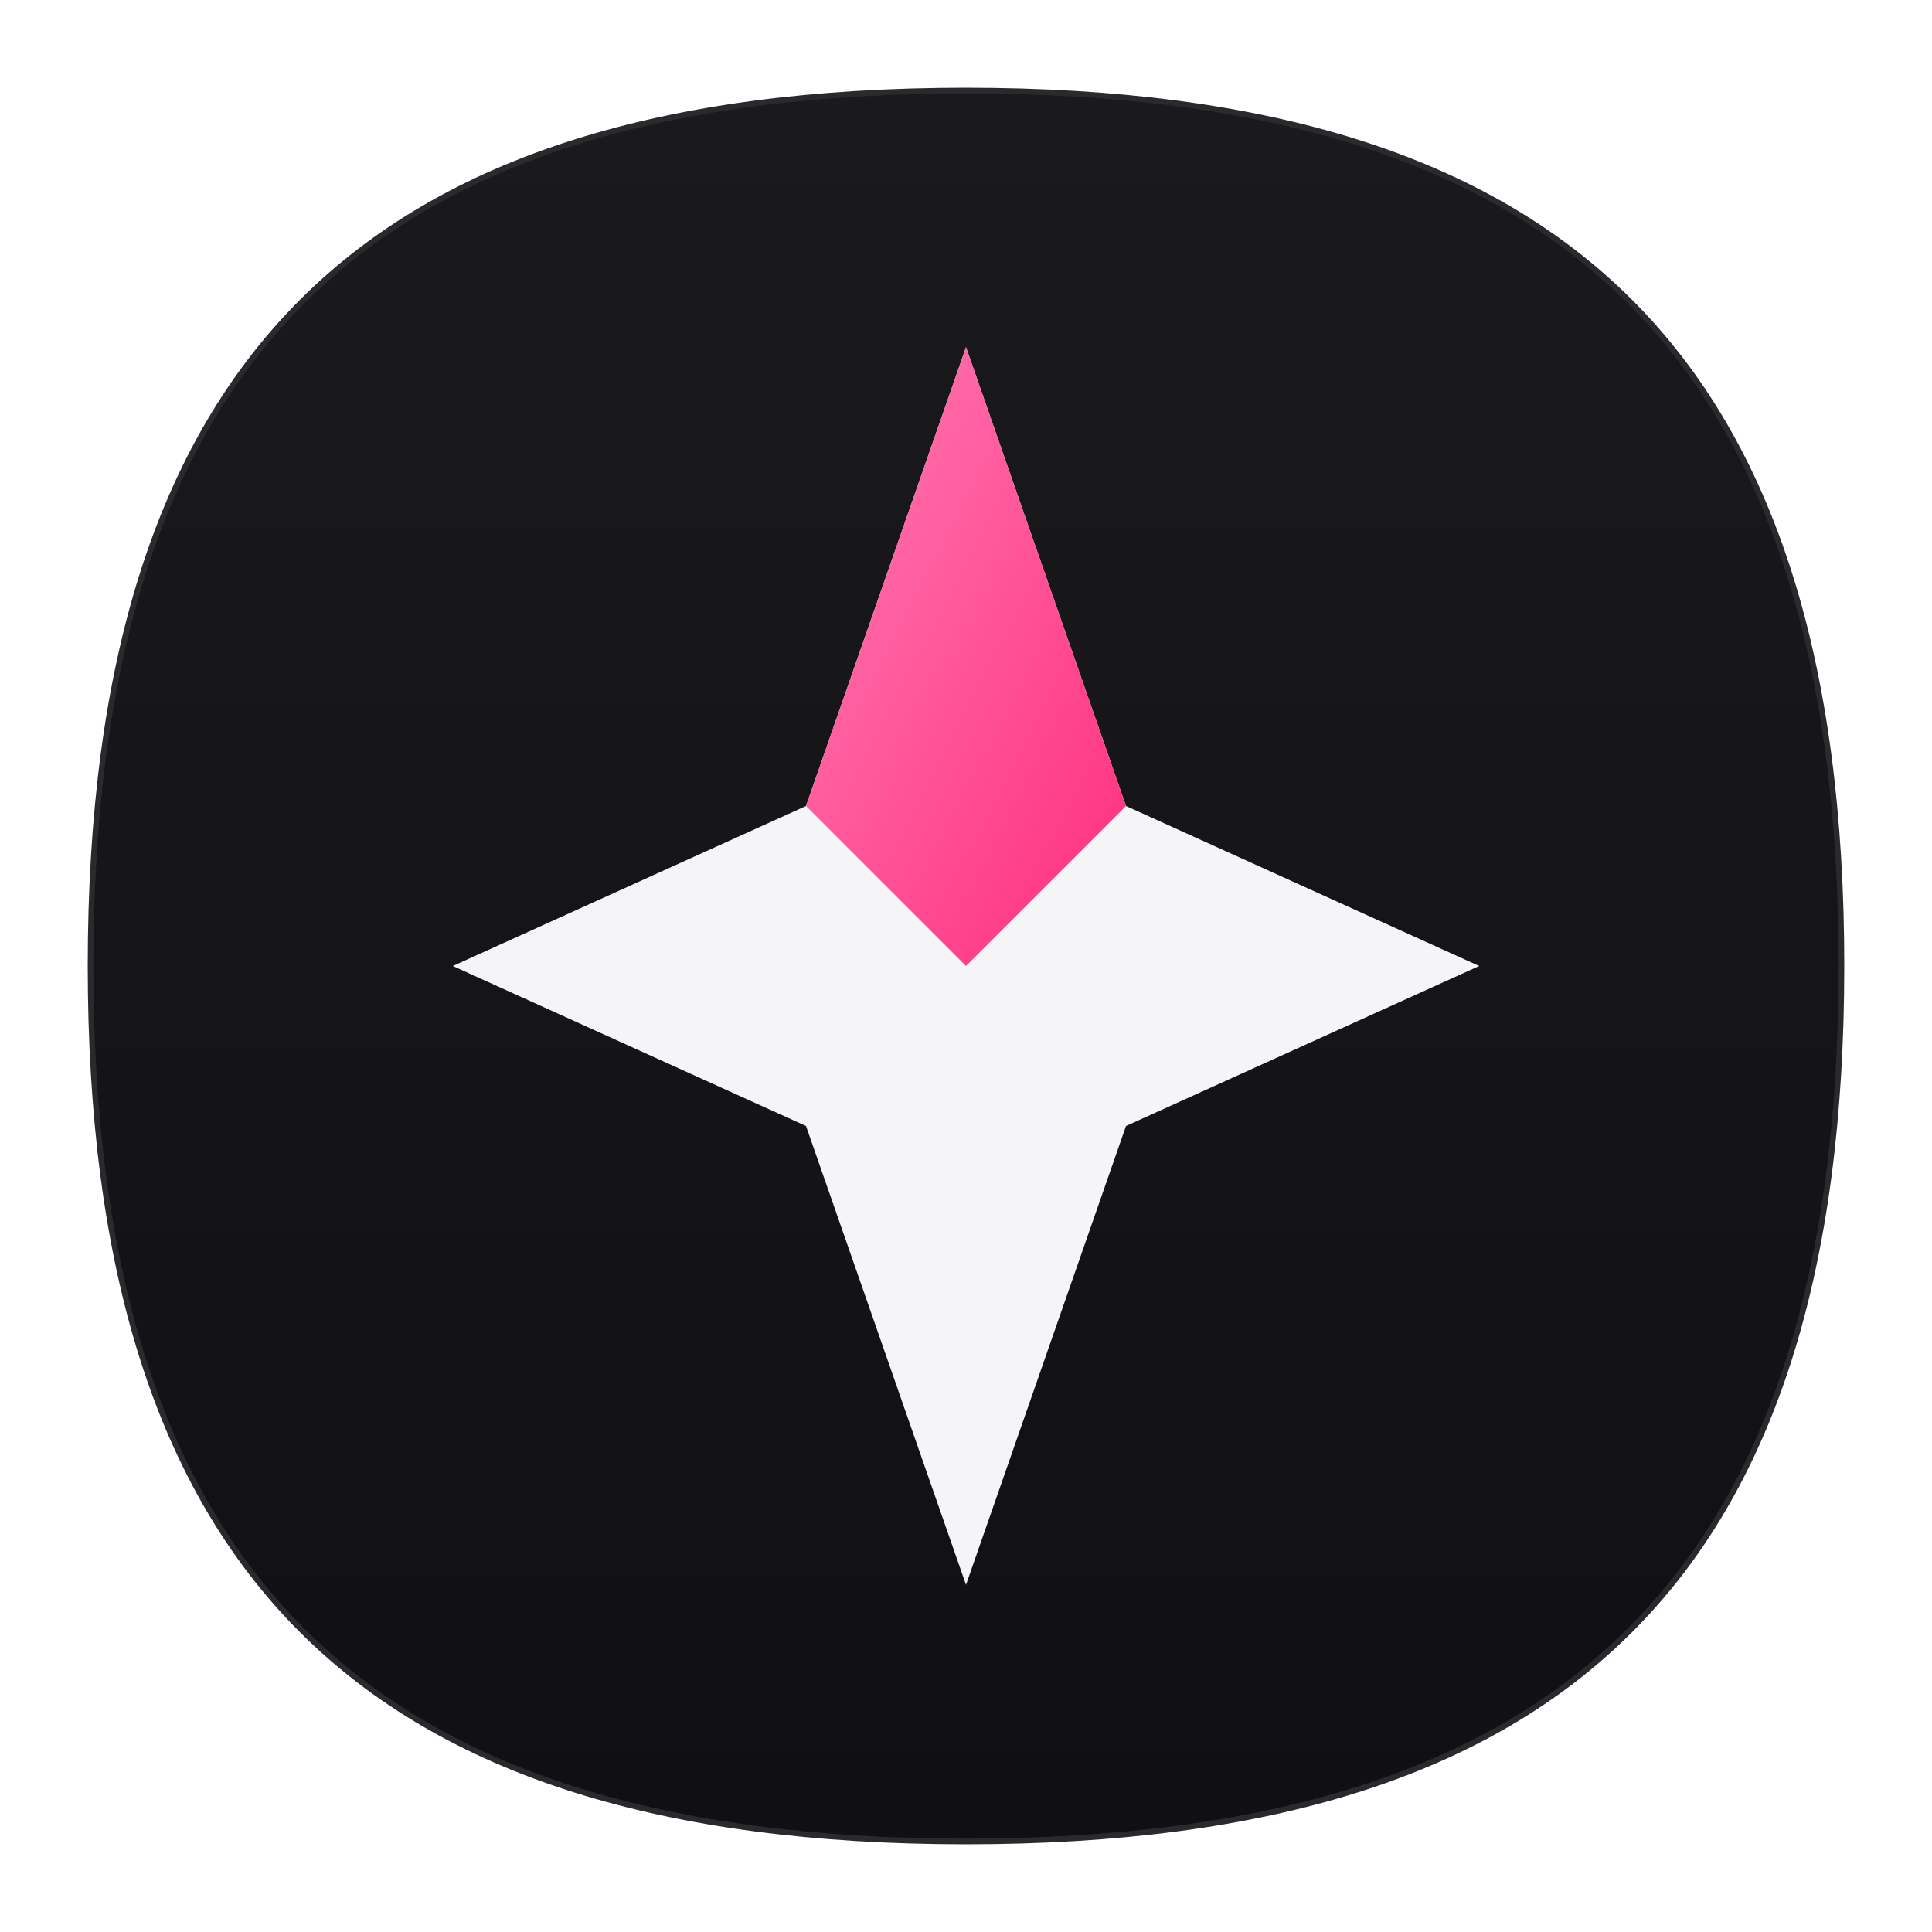
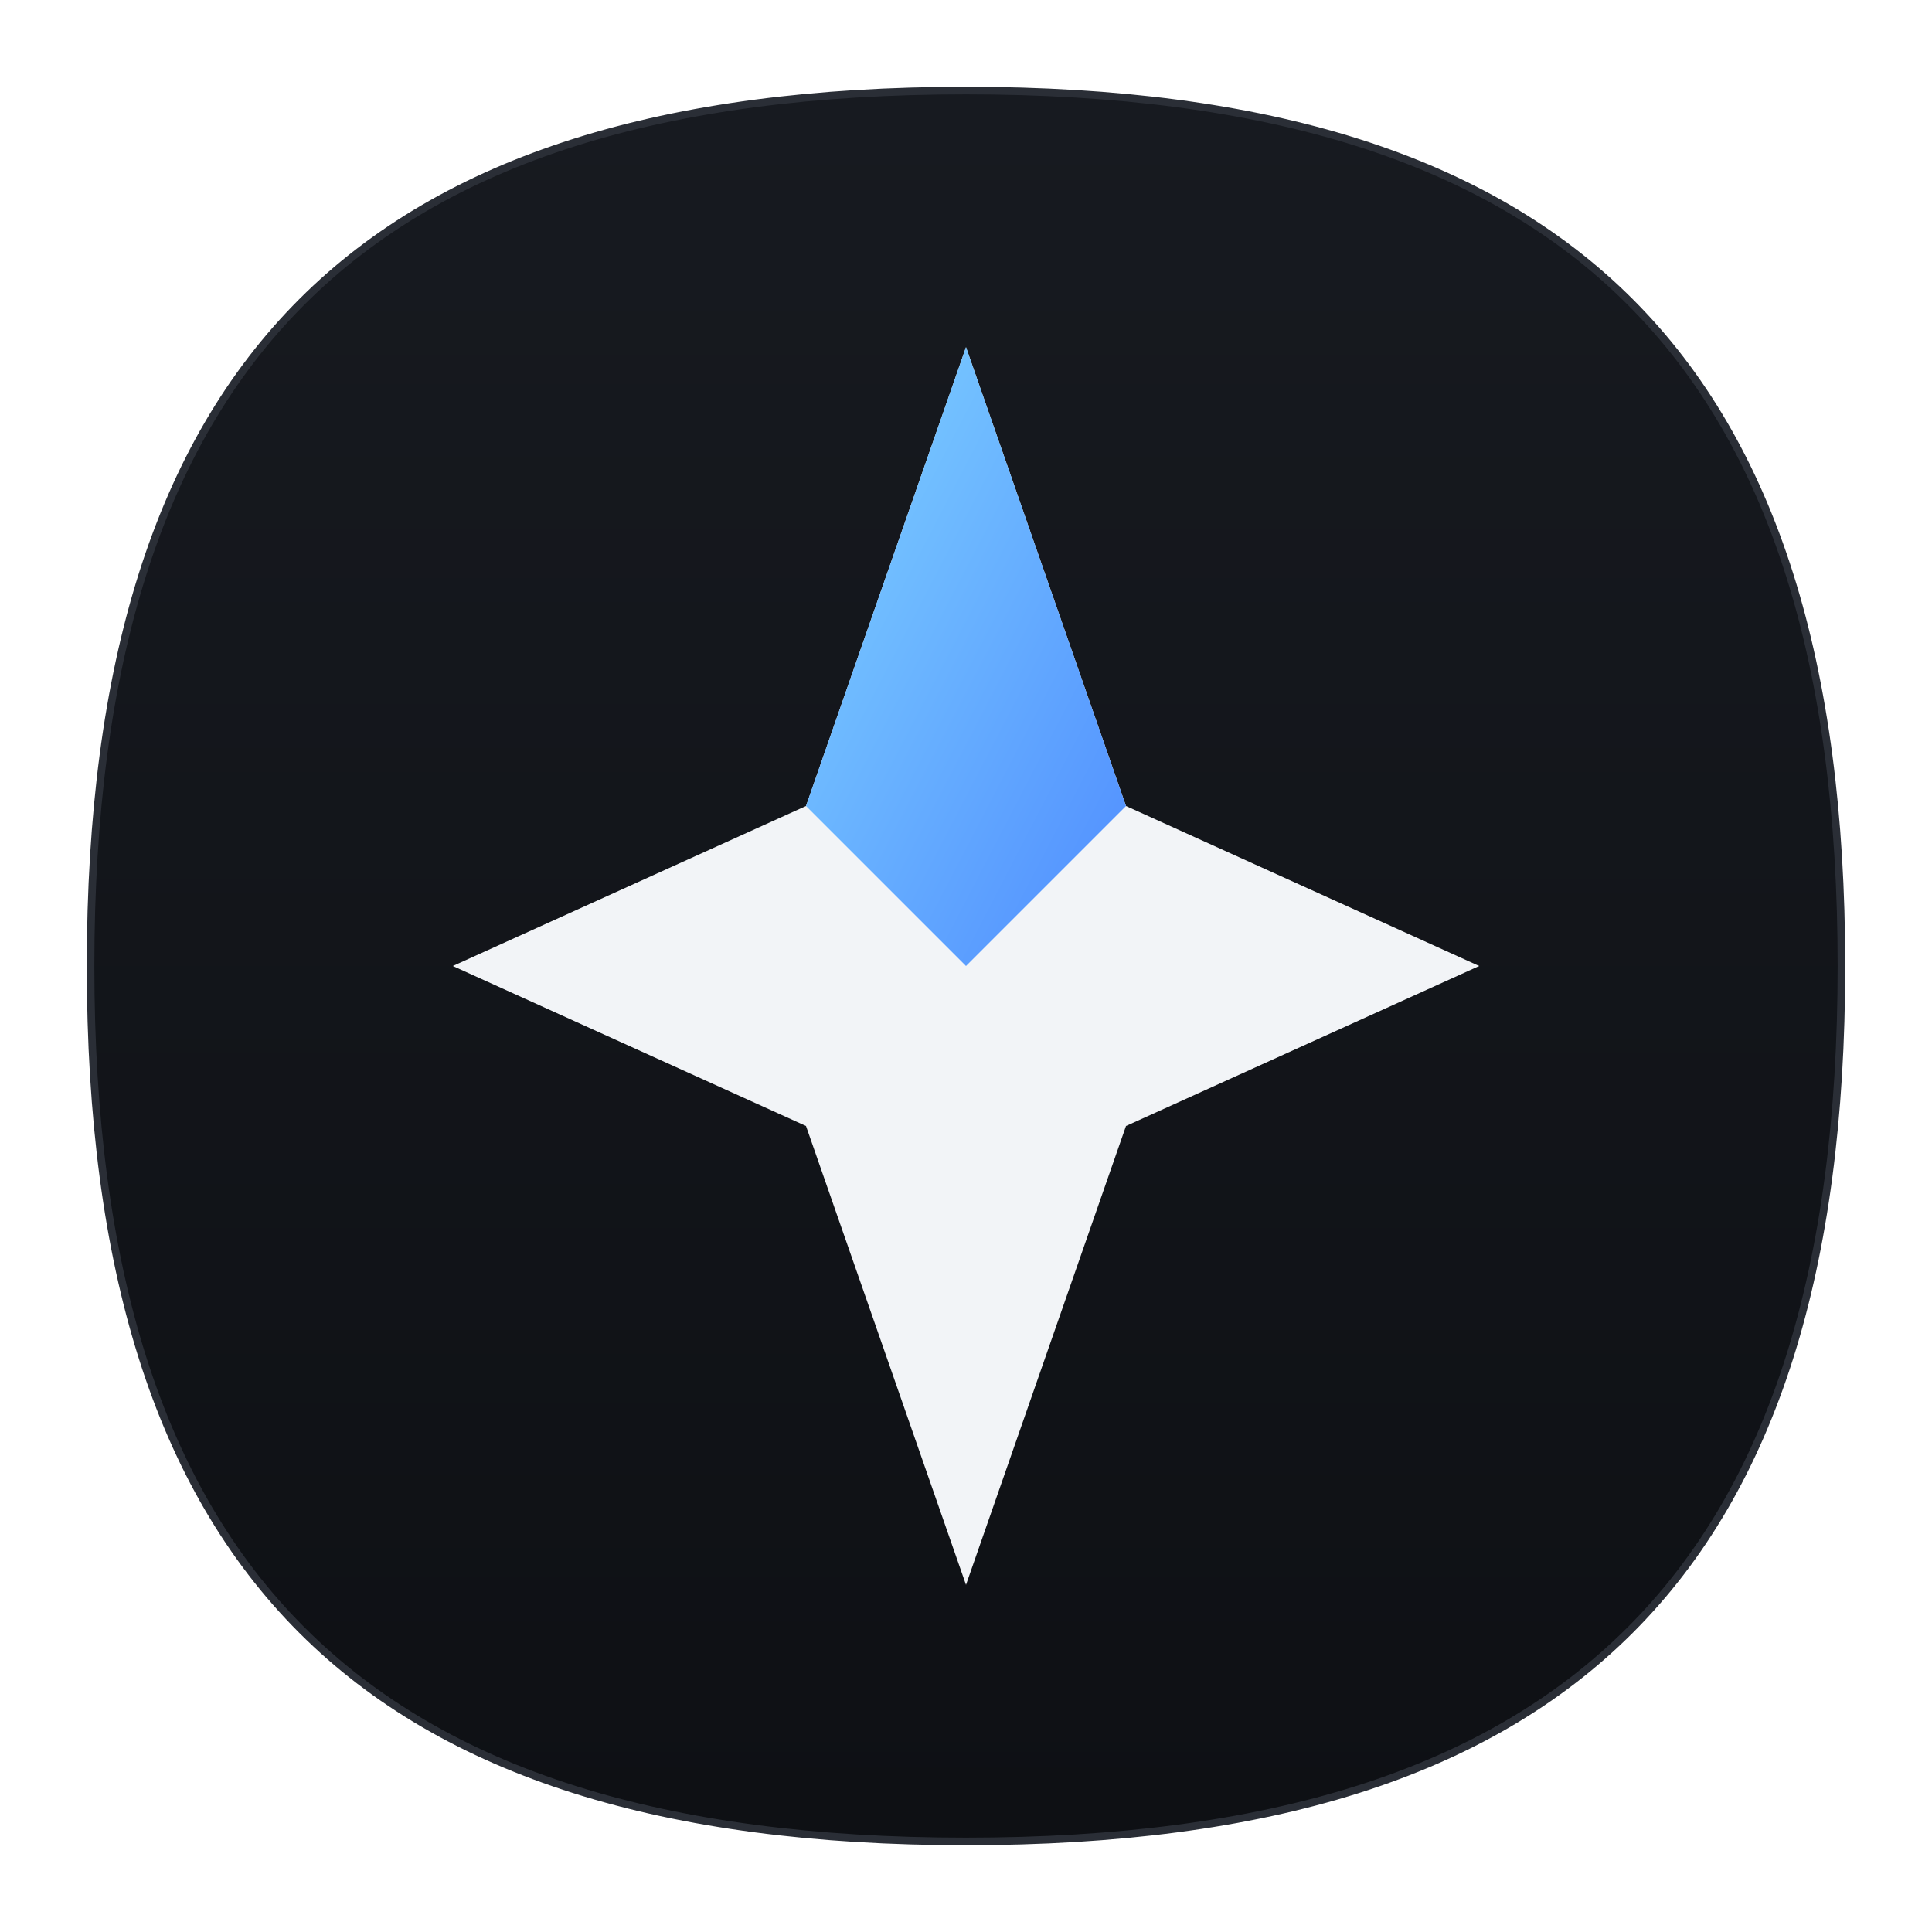
- <svg xmlns="http://www.w3.org/2000/svg" width="512" height="512" viewBox="0 0 512 512" role="img" aria-label="Northa Digital — icono rosa">
+ <svg xmlns="http://www.w3.org/2000/svg" width="512" height="512" viewBox="0 0 512 512" role="img" aria-label="Northa Digital">
  <defs>
    <linearGradient id="surf" x1="0" y1="0" x2="0" y2="1">
-       <stop offset="0" stop-color="#1A1A1D" />
-       <stop offset="1" stop-color="#101012" />
+       <stop offset="0" stop-color="#171A20" />
+       <stop offset="1" stop-color="#0E1014" />
    </linearGradient>
    <linearGradient id="acc" x1="0" y1="0" x2="1" y2="1">
-       <stop offset="0" stop-color="#FF7AB3" />
-       <stop offset="1" stop-color="#FF2E7E" />
+       <stop offset="0" stop-color="#7FD3FF" />
+       <stop offset="1" stop-color="#4F8CFF" />
    </linearGradient>
  </defs>
  <path d="M256 24 C 96 24, 24 96, 24 256 C 24 416, 96 488, 256 488 C 416 488, 488 416, 488 256 C 488 96, 416 24, 256 24 Z" fill="url(#surf)" />
-   <path d="M256 24 C 96 24, 24 96, 24 256 C 24 416, 96 488, 256 488 C 416 488, 488 416, 488 256 C 488 96, 416 24, 256 24 Z" fill="none" stroke="#2A2A2E" stroke-width="1.5" />
+   <path d="M256 24 C 96 24, 24 96, 24 256 C 24 416, 96 488, 256 488 C 416 488, 488 416, 488 256 C 488 96, 416 24, 256 24 Z" fill="none" stroke="#2A2E36" stroke-width="2" />
  <g transform="translate(56,56) scale(2)">
-     <path d="M100 18 L121.2 78.8 L168 100 L121.2 121.2 L100 182 L78.8 121.2 L32 100 L78.8 78.8 Z" fill="#F5F5F7" />
+     <path d="M100 18 L121.2 78.8 L168 100 L121.2 121.2 L100 182 L78.8 121.2 L32 100 L78.8 78.8 Z" fill="#F2F4F7" />
    <path d="M100 18 L121.2 78.8 L100 100 L78.8 78.8 Z" fill="url(#acc)" />
  </g>
</svg>
